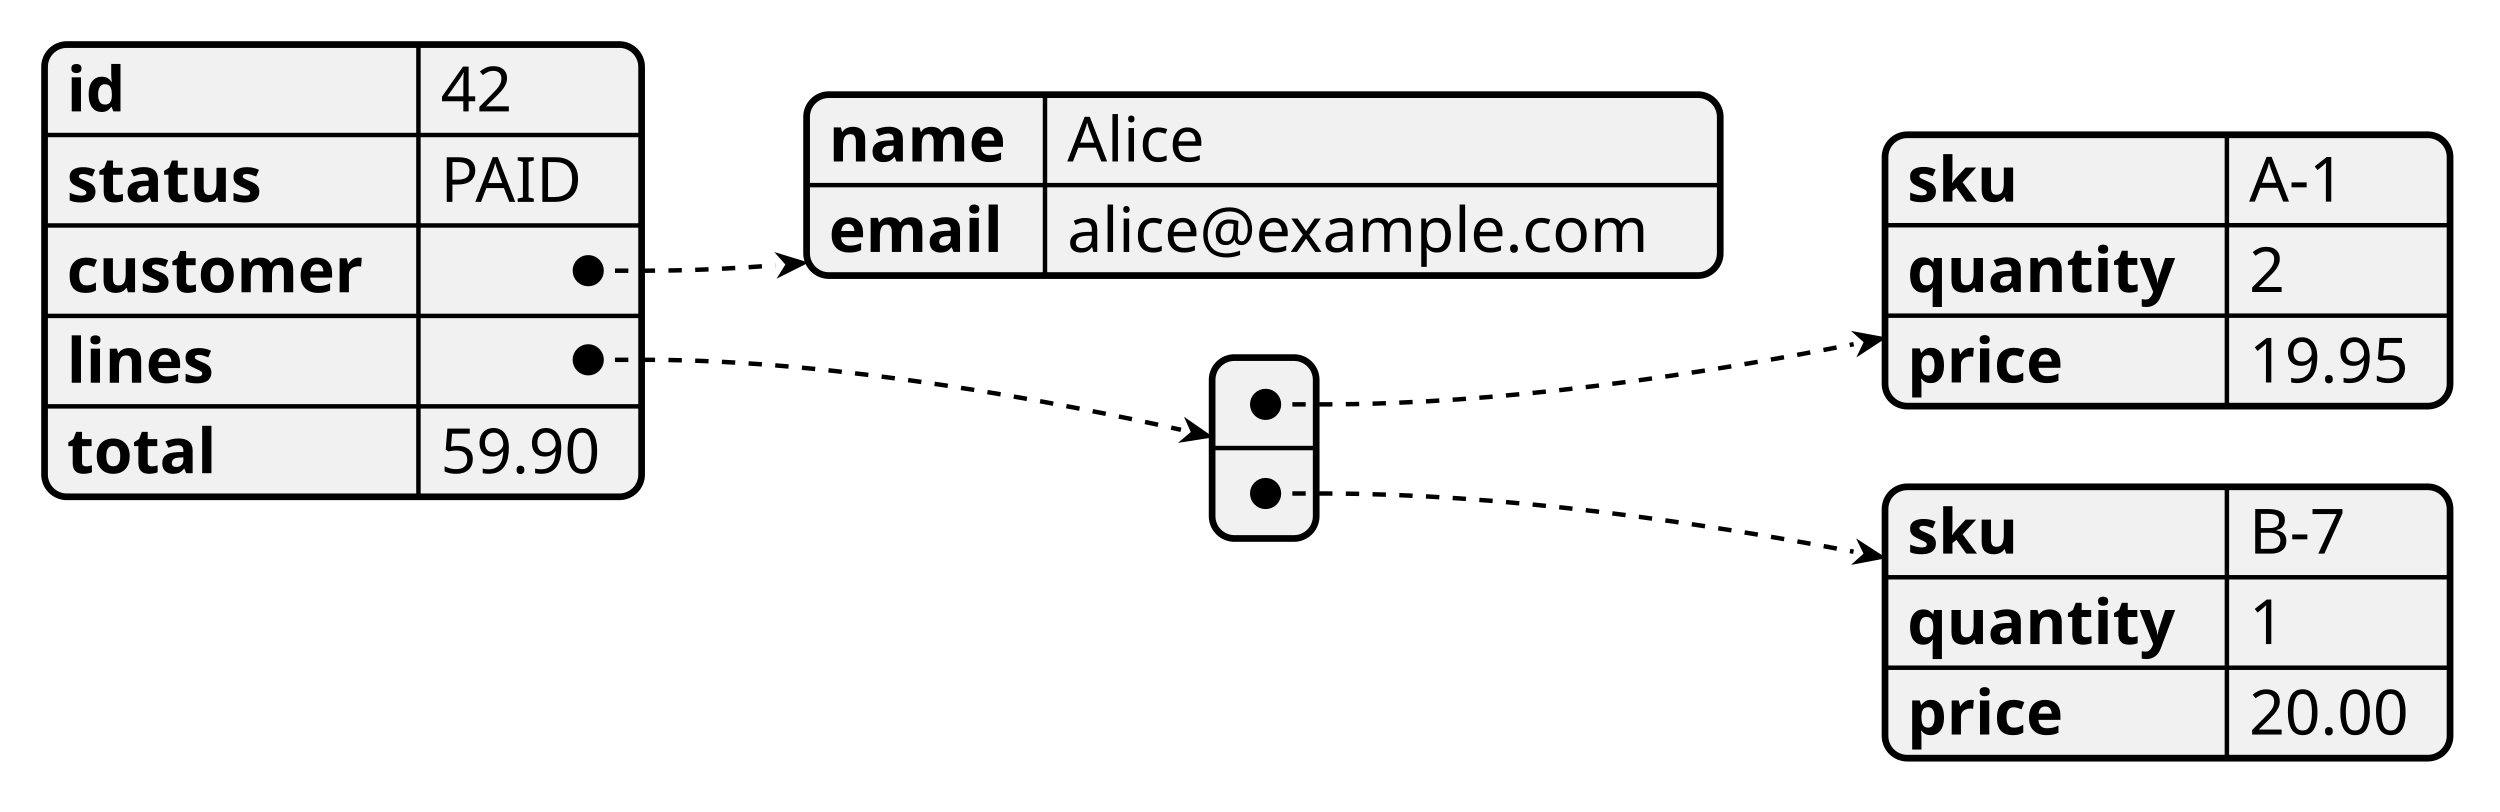
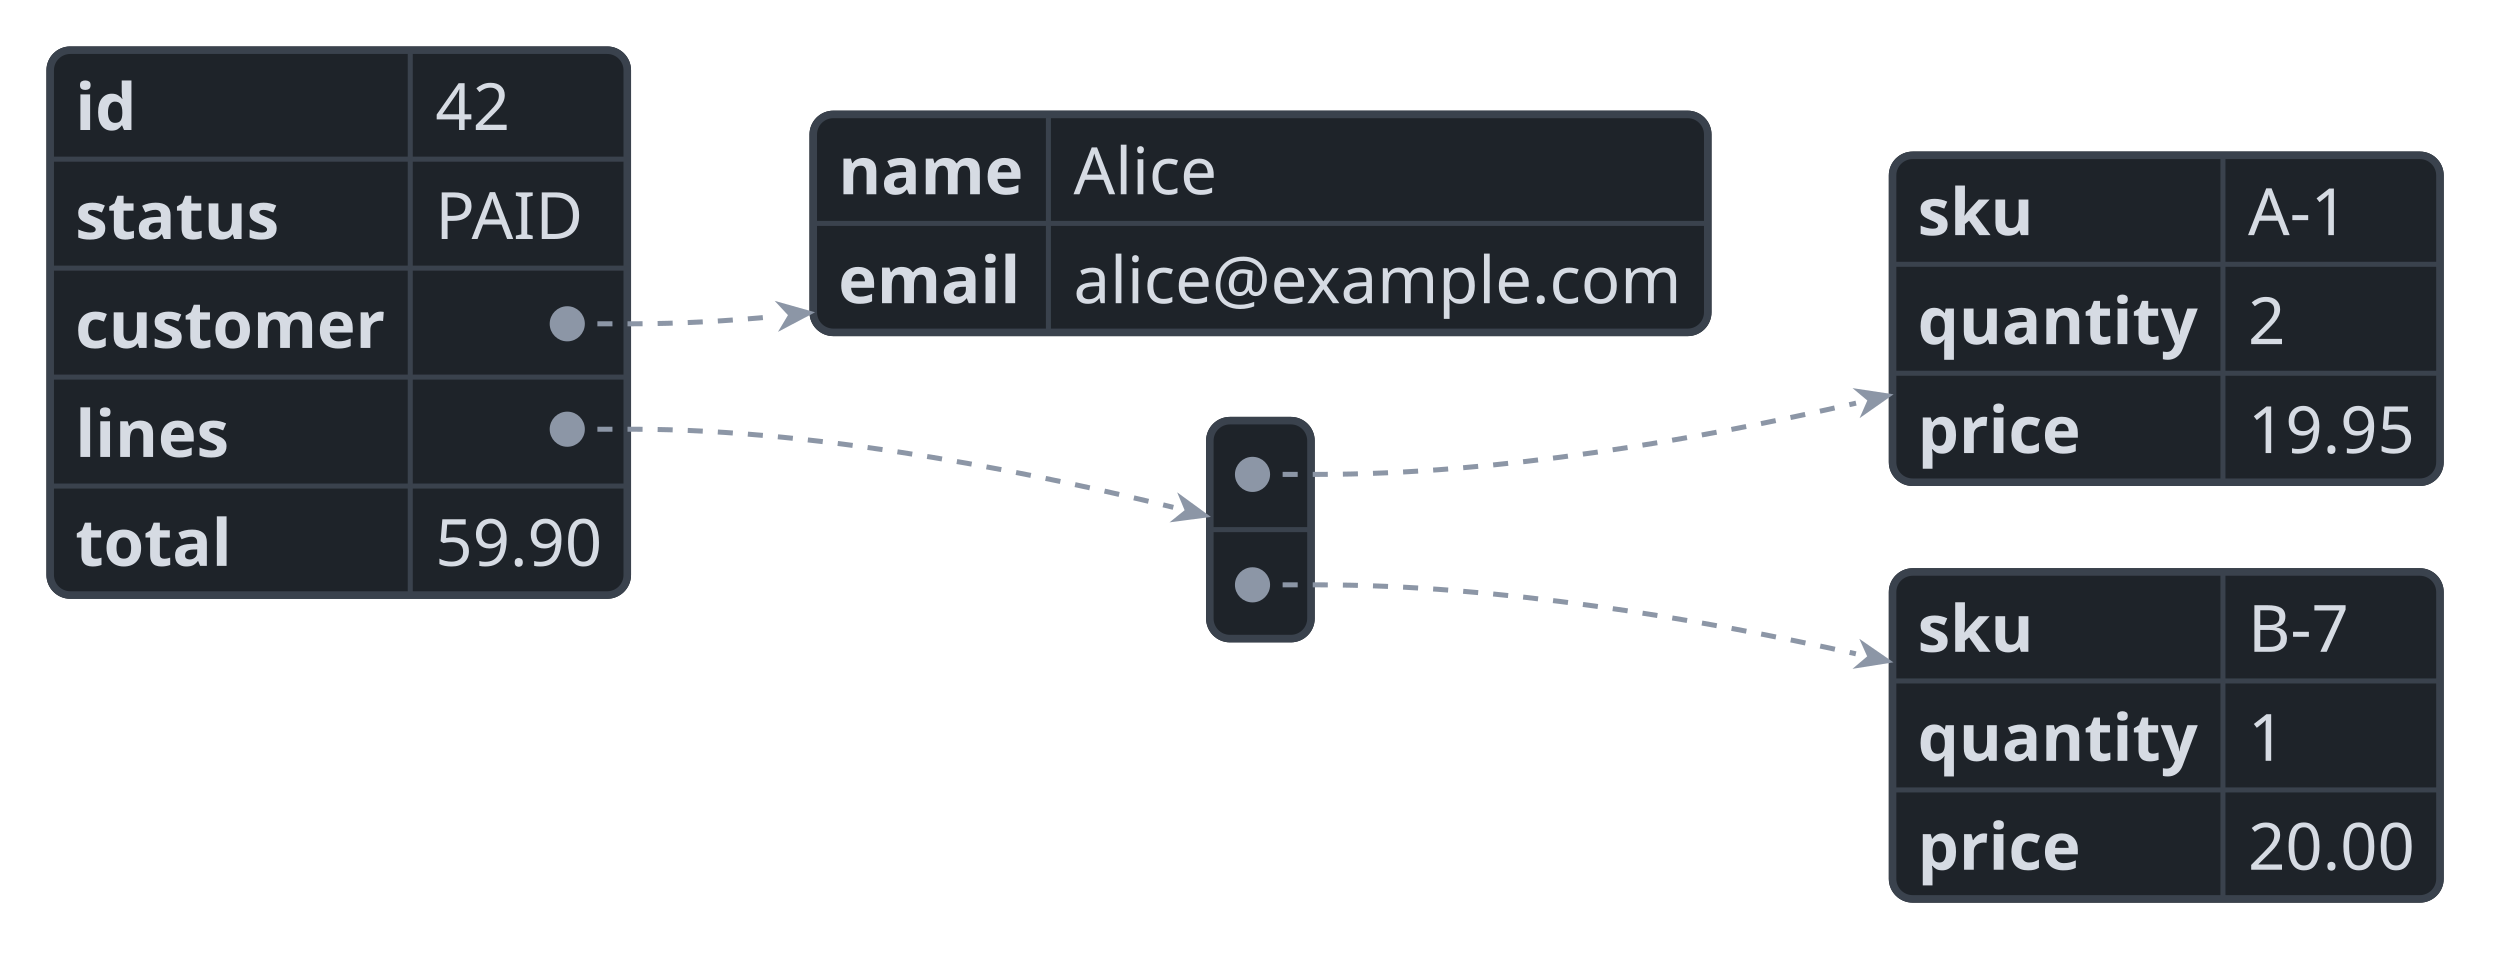
- <svg xmlns="http://www.w3.org/2000/svg" version="1.1" data-diagram-type="JSON" style="width:561px;height:182px;background:#FFFFFF;" width="561px" height="182px" viewBox="0 0 561 182" zoomAndPan="magnify" preserveAspectRatio="none" contentStyleType="text/css">
+ <svg xmlns="http://www.w3.org/2000/svg" version="1.1" data-diagram-type="JSON" style="width:498px;height:191px;background:#FFFFFF;" width="498px" height="191px" viewBox="0 0 498 191" zoomAndPan="magnify" preserveAspectRatio="none" contentStyleType="text/css">
  <defs />
  <g font-family="sans-serif" lengthAdjust="spacing">
-     <rect x="10" y="10" width="133.976" height="101.484" fill="#F1F1F1" style="stroke:#F1F1F1;stroke-width:1.5;" rx="5" ry="5" />
-     <text x="15" y="24.995" fill="#000" font-size="14" textLength="14.82" font-weight="700">id</text>
-     <text x="98.896" y="24.995" fill="#000" font-size="14" textLength="17.814">42</text>
-     <line x1="93.896" y1="10" x2="93.896" y2="30.297" style="stroke:#000;stroke-width:1;" />
-     <line x1="10" y1="30.297" x2="143.976" y2="30.297" style="stroke:#000;stroke-width:1;" />
-     <text x="15" y="45.292" fill="#000" font-size="14" textLength="49.465" font-weight="700">status</text>
-     <text x="98.896" y="45.292" fill="#000" font-size="14" textLength="32.929">PAID</text>
-     <line x1="93.896" y1="30.297" x2="93.896" y2="50.594" style="stroke:#000;stroke-width:1;" />
-     <line x1="10" y1="50.594" x2="143.976" y2="50.594" style="stroke:#000;stroke-width:1;" />
-     <text x="15" y="65.589" fill="#000" font-size="14" textLength="73.896" font-weight="700">customer</text>
-     <text x="98.896" y="65.589" fill="#000" font-size="14" textLength="13.351">   </text>
-     <line x1="93.896" y1="50.594" x2="93.896" y2="70.891" style="stroke:#000;stroke-width:1;" />
-     <line x1="10" y1="70.891" x2="143.976" y2="70.891" style="stroke:#000;stroke-width:1;" />
-     <text x="15" y="85.886" fill="#000" font-size="14" textLength="37.393" font-weight="700">lines</text>
-     <text x="98.896" y="85.886" fill="#000" font-size="14" textLength="13.351">   </text>
-     <line x1="93.896" y1="70.891" x2="93.896" y2="91.188" style="stroke:#000;stroke-width:1;" />
-     <line x1="10" y1="91.188" x2="143.976" y2="91.188" style="stroke:#000;stroke-width:1;" />
-     <text x="15" y="106.183" fill="#000" font-size="14" textLength="37.249" font-weight="700">total</text>
-     <text x="98.896" y="106.183" fill="#000" font-size="14" textLength="40.079">59.90</text>
-     <line x1="93.896" y1="91.188" x2="93.896" y2="111.484" style="stroke:#000;stroke-width:1;" />
-     <rect x="10" y="10" width="133.976" height="101.484" fill="none" style="stroke:#000;stroke-width:1.5;" rx="5" ry="5" />
-     <rect x="181" y="21.242" width="205.021" height="40.594" fill="#F1F1F1" style="stroke:#F1F1F1;stroke-width:1.5;" rx="5" ry="5" />
-     <text x="186" y="36.237" fill="#000" font-size="14" textLength="43.497" font-weight="700">name</text>
-     <text x="239.497" y="36.237" fill="#000" font-size="14" textLength="33.667">Alice</text>
-     <line x1="234.497" y1="21.242" x2="234.497" y2="41.539" style="stroke:#000;stroke-width:1;" />
-     <line x1="181" y1="41.539" x2="386.021" y2="41.539" style="stroke:#000;stroke-width:1;" />
-     <text x="186" y="56.534" fill="#000" font-size="14" textLength="43.128" font-weight="700">email</text>
-     <text x="239.497" y="56.534" fill="#000" font-size="14" textLength="141.524">alice@example.com</text>
-     <line x1="234.497" y1="41.539" x2="234.497" y2="61.836" style="stroke:#000;stroke-width:1;" />
-     <rect x="181" y="21.242" width="205.021" height="40.594" fill="none" style="stroke:#000;stroke-width:1.5;" rx="5" ry="5" />
-     <rect x="272" y="80.242" width="23.351" height="40.594" fill="#F1F1F1" style="stroke:#F1F1F1;stroke-width:1.5;" rx="5" ry="5" />
-     <text x="277" y="95.237" fill="#000" font-size="14" textLength="13.351">   </text>
-     <line x1="272" y1="100.539" x2="295.351" y2="100.539" style="stroke:#000;stroke-width:1;" />
-     <text x="277" y="115.534" fill="#000" font-size="14" textLength="13.351">   </text>
-     <rect x="272" y="80.242" width="23.351" height="40.594" fill="none" style="stroke:#000;stroke-width:1.5;" rx="5" ry="5" />
-     <rect x="423" y="30.242" width="126.791" height="60.891" fill="#F1F1F1" style="stroke:#F1F1F1;stroke-width:1.5;" rx="5" ry="5" />
-     <text x="428" y="45.237" fill="#000" font-size="14" textLength="27.61" font-weight="700">sku</text>
-     <text x="504.712" y="45.237" fill="#000" font-size="14" textLength="23.536">A-1</text>
-     <line x1="499.712" y1="30.242" x2="499.712" y2="50.539" style="stroke:#000;stroke-width:1;" />
-     <line x1="423" y1="50.539" x2="549.791" y2="50.539" style="stroke:#000;stroke-width:1;" />
-     <text x="428" y="65.534" fill="#000" font-size="14" textLength="66.712" font-weight="700">quantity</text>
-     <text x="504.712" y="65.534" fill="#000" font-size="14">2</text>
-     <line x1="499.712" y1="50.539" x2="499.712" y2="70.836" style="stroke:#000;stroke-width:1;" />
-     <line x1="423" y1="70.836" x2="549.791" y2="70.836" style="stroke:#000;stroke-width:1;" />
-     <text x="428" y="85.831" fill="#000" font-size="14" textLength="39.519" font-weight="700">price</text>
-     <text x="504.712" y="85.831" fill="#000" font-size="14" textLength="40.079">19.95</text>
-     <line x1="499.712" y1="70.836" x2="499.712" y2="91.133" style="stroke:#000;stroke-width:1;" />
-     <rect x="423" y="30.242" width="126.791" height="60.891" fill="none" style="stroke:#000;stroke-width:1.5;" rx="5" ry="5" />
-     <rect x="423" y="109.242" width="126.791" height="60.891" fill="#F1F1F1" style="stroke:#F1F1F1;stroke-width:1.5;" rx="5" ry="5" />
-     <text x="428" y="124.237" fill="#000" font-size="14" textLength="27.61" font-weight="700">sku</text>
-     <text x="504.712" y="124.237" fill="#000" font-size="14" textLength="23.563">B-7</text>
-     <line x1="499.712" y1="109.242" x2="499.712" y2="129.539" style="stroke:#000;stroke-width:1;" />
-     <line x1="423" y1="129.539" x2="549.791" y2="129.539" style="stroke:#000;stroke-width:1;" />
-     <text x="428" y="144.534" fill="#000" font-size="14" textLength="66.712" font-weight="700">quantity</text>
-     <text x="504.712" y="144.534" fill="#000" font-size="14">1</text>
-     <line x1="499.712" y1="129.539" x2="499.712" y2="149.836" style="stroke:#000;stroke-width:1;" />
-     <line x1="423" y1="149.836" x2="549.791" y2="149.836" style="stroke:#000;stroke-width:1;" />
-     <text x="428" y="164.831" fill="#000" font-size="14" textLength="39.519" font-weight="700">price</text>
-     <text x="504.712" y="164.831" fill="#000" font-size="14" textLength="40.079">20.00</text>
-     <line x1="499.712" y1="149.836" x2="499.712" y2="170.133" style="stroke:#000;stroke-width:1;" />
-     <rect x="423" y="109.242" width="126.791" height="60.891" fill="none" style="stroke:#000;stroke-width:1.5;" rx="5" ry="5" />
-     <path d="M132,60.742 L145,60.742 C154.443,60.742 164.216,60.3 173.999,59.551" style="stroke:#000;stroke-width:1;stroke-dasharray:3,3;" fill="none" />
-     <path d="M174.251,62.542 L176.242,59.362 L173.747,56.56 L181.476,58.92 L174.251,62.542" fill="#000" />
-     <ellipse cx="132" cy="60.742" rx="3" ry="3" fill="#000" style="stroke:#000;stroke-width:1;" />
-     <path d="M284,90.742 L297,90.742 C336.702,90.742 380.521,84.205 415.963,77.234" style="stroke:#000;stroke-width:1;stroke-dasharray:3,3;" fill="none" />
-     <path d="M416.56,80.207 L418.192,76.787 L415.366,74.262 L423.394,75.742 L416.56,80.207" fill="#000" />
-     <ellipse cx="284" cy="90.742" rx="3" ry="3" fill="#000" style="stroke:#000;stroke-width:1;" />
-     <path d="M284,110.742 L297,110.742 C336.67,110.742 380.487,117.061 415.936,123.8" style="stroke:#000;stroke-width:1;stroke-dasharray:3,3;" fill="none" />
-     <path d="M415.359,126.773 L418.166,124.233 L416.513,120.827 L423.369,125.242 L415.359,126.773" fill="#000" />
-     <ellipse cx="284" cy="110.742" rx="3" ry="3" fill="#000" style="stroke:#000;stroke-width:1;" />
-     <path d="M132,80.742 L145,80.742 C188.439,80.742 238.782,90.568 265.009,96.446" style="stroke:#000;stroke-width:1;stroke-dasharray:3,3;" fill="none" />
-     <path d="M264.337,99.378 L267.209,96.95 L265.682,93.513 L272.34,98.128 L264.337,99.378" fill="#000" />
-     <ellipse cx="132" cy="80.742" rx="3" ry="3" fill="#000" style="stroke:#000;stroke-width:1;" />
+     <rect x="10" y="10" width="114.952" height="108.53" fill="#1E2329" style="stroke:#1E2329;stroke-width:1.5;" rx="4" ry="4" />
+     <text x="15" y="25.897" fill="#D6DBE3" font-size="13" textLength="12.194" font-weight="700" font-family="Noto Sans">id</text>
+     <text x="86.724" y="25.897" fill="#D6DBE3" font-size="13" textLength="14.872" font-family="Noto Sans">42</text>
+     <line x1="81.724" y1="10" x2="81.724" y2="31.706" style="stroke:#3A424D;stroke-width:1;" />
+     <line x1="10" y1="31.706" x2="124.952" y2="31.706" style="stroke:#3A424D;stroke-width:1;" />
+     <text x="15" y="47.603" fill="#D6DBE3" font-size="13" textLength="40.599" font-weight="700" font-family="Noto Sans">status</text>
+     <text x="86.724" y="47.603" fill="#D6DBE3" font-size="13" textLength="30.069" font-family="Noto Sans">PAID</text>
+     <line x1="81.724" y1="31.706" x2="81.724" y2="53.412" style="stroke:#3A424D;stroke-width:1;" />
+     <line x1="10" y1="53.412" x2="124.952" y2="53.412" style="stroke:#3A424D;stroke-width:1;" />
+     <text x="15" y="69.309" fill="#D6DBE3" font-size="13" textLength="61.724" font-weight="700" font-family="Noto Sans">customer</text>
+     <text x="86.724" y="69.309" fill="#D6DBE3" font-size="13" textLength="10.14" font-family="Noto Sans">   </text>
+     <line x1="81.724" y1="53.412" x2="81.724" y2="75.118" style="stroke:#3A424D;stroke-width:1;" />
+     <line x1="10" y1="75.118" x2="124.952" y2="75.118" style="stroke:#3A424D;stroke-width:1;" />
+     <text x="15" y="91.015" fill="#D6DBE3" font-size="13" textLength="30.615" font-weight="700" font-family="Noto Sans">lines</text>
+     <text x="86.724" y="91.015" fill="#D6DBE3" font-size="13" textLength="10.14" font-family="Noto Sans">   </text>
+     <line x1="81.724" y1="75.118" x2="81.724" y2="96.824" style="stroke:#3A424D;stroke-width:1;" />
+     <line x1="10" y1="96.824" x2="124.952" y2="96.824" style="stroke:#3A424D;stroke-width:1;" />
+     <text x="15" y="112.721" fill="#D6DBE3" font-size="13" textLength="31.148" font-weight="700" font-family="Noto Sans">total</text>
+     <text x="86.724" y="112.721" fill="#D6DBE3" font-size="13" textLength="33.228" font-family="Noto Sans">59.90</text>
+     <line x1="81.724" y1="96.824" x2="81.724" y2="118.53" style="stroke:#3A424D;stroke-width:1;" />
+     <rect x="10" y="10" width="114.952" height="108.53" fill="none" style="stroke:#3A424D;stroke-width:1.5;" rx="4" ry="4" />
+     <rect x="162" y="22.794" width="178.184" height="43.412" fill="#1E2329" style="stroke:#1E2329;stroke-width:1.5;" rx="4" ry="4" />
+     <text x="167" y="38.691" fill="#D6DBE3" font-size="13" textLength="36.842" font-weight="700" font-family="Noto Sans">name</text>
+     <text x="213.842" y="38.691" fill="#D6DBE3" font-size="13" textLength="28.587" font-family="Noto Sans">Alice</text>
+     <line x1="208.842" y1="22.794" x2="208.842" y2="44.5" style="stroke:#3A424D;stroke-width:1;" />
+     <line x1="162" y1="44.5" x2="340.184" y2="44.5" style="stroke:#3A424D;stroke-width:1;" />
+     <text x="167" y="60.397" fill="#D6DBE3" font-size="13" textLength="36.231" font-weight="700" font-family="Noto Sans">email</text>
+     <text x="213.842" y="60.397" fill="#D6DBE3" font-size="13" textLength="121.342" font-family="Noto Sans">alice@example.com</text>
+     <line x1="208.842" y1="44.5" x2="208.842" y2="66.206" style="stroke:#3A424D;stroke-width:1;" />
+     <rect x="162" y="22.794" width="178.184" height="43.412" fill="none" style="stroke:#3A424D;stroke-width:1.5;" rx="4" ry="4" />
+     <rect x="241" y="83.794" width="20.14" height="43.412" fill="#1E2329" style="stroke:#1E2329;stroke-width:1.5;" rx="4" ry="4" />
+     <text x="246" y="99.691" fill="#D6DBE3" font-size="13" textLength="10.14" font-family="Noto Sans">   </text>
+     <line x1="241" y1="105.5" x2="261.14" y2="105.5" style="stroke:#3A424D;stroke-width:1;" />
+     <text x="246" y="121.397" fill="#D6DBE3" font-size="13" textLength="10.14" font-family="Noto Sans">   </text>
+     <rect x="241" y="83.794" width="20.14" height="43.412" fill="none" style="stroke:#3A424D;stroke-width:1.5;" rx="4" ry="4" />
+     <rect x="377" y="30.941" width="109.037" height="65.118" fill="#1E2329" style="stroke:#1E2329;stroke-width:1.5;" rx="4" ry="4" />
+     <text x="382" y="46.838" fill="#D6DBE3" font-size="13" textLength="23.062" font-weight="700" font-family="Noto Sans">sku</text>
+     <text x="447.809" y="46.838" fill="#D6DBE3" font-size="13" textLength="19.929" font-family="Noto Sans">A-1</text>
+     <line x1="442.809" y1="30.941" x2="442.809" y2="52.647" style="stroke:#3A424D;stroke-width:1;" />
+     <line x1="377" y1="52.647" x2="486.037" y2="52.647" style="stroke:#3A424D;stroke-width:1;" />
+     <text x="382" y="68.544" fill="#D6DBE3" font-size="13" textLength="55.809" font-weight="700" font-family="Noto Sans">quantity</text>
+     <text x="447.809" y="68.544" fill="#D6DBE3" font-size="13" font-family="Noto Sans">2</text>
+     <line x1="442.809" y1="52.647" x2="442.809" y2="74.353" style="stroke:#3A424D;stroke-width:1;" />
+     <line x1="377" y1="74.353" x2="486.037" y2="74.353" style="stroke:#3A424D;stroke-width:1;" />
+     <text x="382" y="90.25" fill="#D6DBE3" font-size="13" textLength="32.461" font-weight="700" font-family="Noto Sans">price</text>
+     <text x="447.809" y="90.25" fill="#D6DBE3" font-size="13" textLength="33.228" font-family="Noto Sans">19.95</text>
+     <line x1="442.809" y1="74.353" x2="442.809" y2="96.059" style="stroke:#3A424D;stroke-width:1;" />
+     <rect x="377" y="30.941" width="109.037" height="65.118" fill="none" style="stroke:#3A424D;stroke-width:1.5;" rx="4" ry="4" />
+     <rect x="377" y="113.941" width="109.037" height="65.118" fill="#1E2329" style="stroke:#1E2329;stroke-width:1.5;" rx="4" ry="4" />
+     <text x="382" y="129.838" fill="#D6DBE3" font-size="13" textLength="23.062" font-weight="700" font-family="Noto Sans">sku</text>
+     <text x="447.809" y="129.838" fill="#D6DBE3" font-size="13" textLength="20.072" font-family="Noto Sans">B-7</text>
+     <line x1="442.809" y1="113.941" x2="442.809" y2="135.647" style="stroke:#3A424D;stroke-width:1;" />
+     <line x1="377" y1="135.647" x2="486.037" y2="135.647" style="stroke:#3A424D;stroke-width:1;" />
+     <text x="382" y="151.544" fill="#D6DBE3" font-size="13" textLength="55.809" font-weight="700" font-family="Noto Sans">quantity</text>
+     <text x="447.809" y="151.544" fill="#D6DBE3" font-size="13" font-family="Noto Sans">1</text>
+     <line x1="442.809" y1="135.647" x2="442.809" y2="157.353" style="stroke:#3A424D;stroke-width:1;" />
+     <line x1="377" y1="157.353" x2="486.037" y2="157.353" style="stroke:#3A424D;stroke-width:1;" />
+     <text x="382" y="173.25" fill="#D6DBE3" font-size="13" textLength="32.461" font-weight="700" font-family="Noto Sans">price</text>
+     <text x="447.809" y="173.25" fill="#D6DBE3" font-size="13" textLength="33.228" font-family="Noto Sans">20.00</text>
+     <line x1="442.809" y1="157.353" x2="442.809" y2="179.059" style="stroke:#3A424D;stroke-width:1;" />
+     <rect x="377" y="113.941" width="109.037" height="65.118" fill="none" style="stroke:#3A424D;stroke-width:1.5;" rx="4" ry="4" />
+     <path d="M113,64.5 L126,64.5 C135.328,64.5 145,63.946 154.643,63.022" style="stroke:#8C96A6;stroke-width:1;stroke-dasharray:3,3;" fill="none" />
+     <path d="M154.969,66.11 L156.959,62.777 L154.316,59.934 L162.363,62.206 L154.969,66.11" fill="#8C96A6" />
+     <ellipse cx="113" cy="64.5" rx="3" ry="3" fill="#8C96A6" style="stroke:#8C96A6;stroke-width:1;" />
+     <path d="M249.5,94.5 L262.5,94.5 C298.436,94.5 337.981,87.596 369.726,80.304" style="stroke:#8C96A6;stroke-width:1;stroke-dasharray:3,3;" fill="none" />
+     <path d="M370.429,83.295 L371.969,79.776 L369.023,77.312 L377.204,78.546 L370.429,83.295" fill="#8C96A6" />
+     <ellipse cx="249.5" cy="94.5" rx="3" ry="3" fill="#8C96A6" style="stroke:#8C96A6;stroke-width:1;" />
+     <path d="M249.5,116.5 L262.5,116.5 C298.398,116.5 337.942,123.182 369.694,130.238" style="stroke:#8C96A6;stroke-width:1;stroke-dasharray:3,3;" fill="none" />
+     <path d="M369.014,133.231 L371.939,130.749 L370.375,127.246 L377.175,131.939 L369.014,133.231" fill="#8C96A6" />
+     <ellipse cx="249.5" cy="116.5" rx="3" ry="3" fill="#8C96A6" style="stroke:#8C96A6;stroke-width:1;" />
+     <path d="M113,85.5 L126,85.5 C164.97,85.5 209.942,95.17 233.727,101.063" style="stroke:#8C96A6;stroke-width:1;stroke-dasharray:3,3;" fill="none" />
+     <path d="M232.965,104.056 L235.972,101.634 L234.488,98.069 L241.211,102.967 L232.965,104.056" fill="#8C96A6" />
+     <ellipse cx="113" cy="85.5" rx="3" ry="3" fill="#8C96A6" style="stroke:#8C96A6;stroke-width:1;" />
  </g>
</svg>
